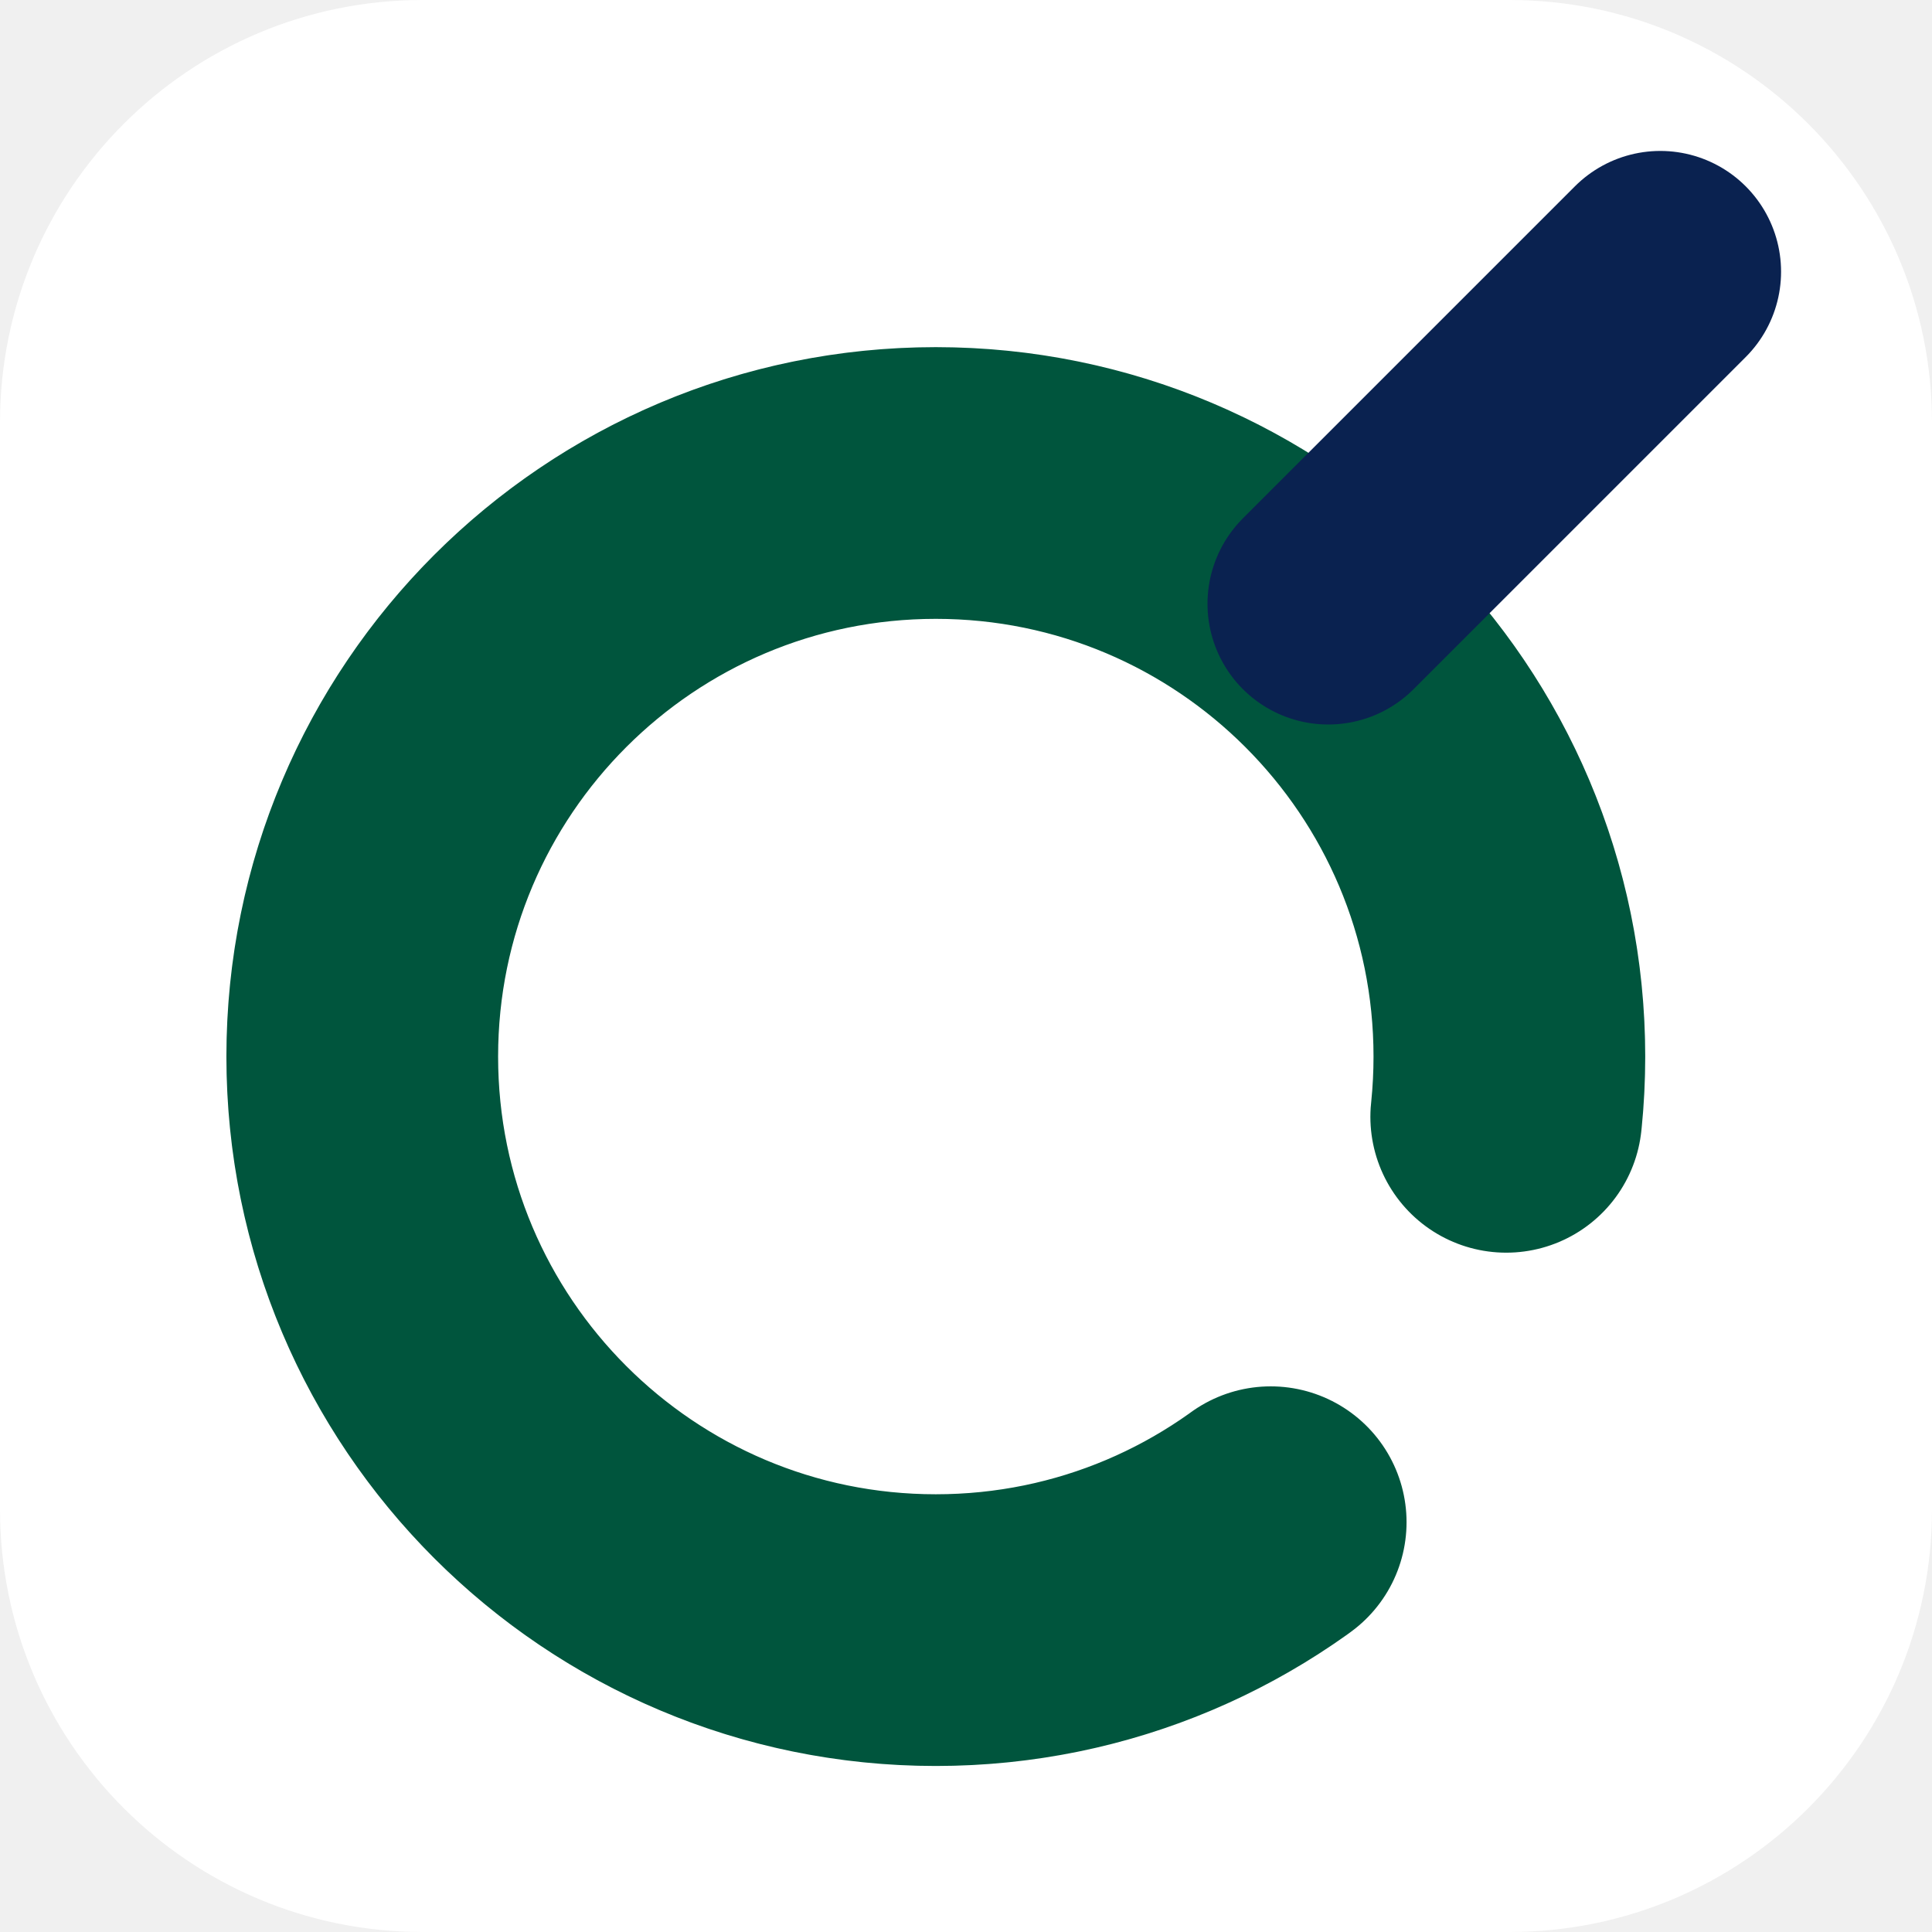
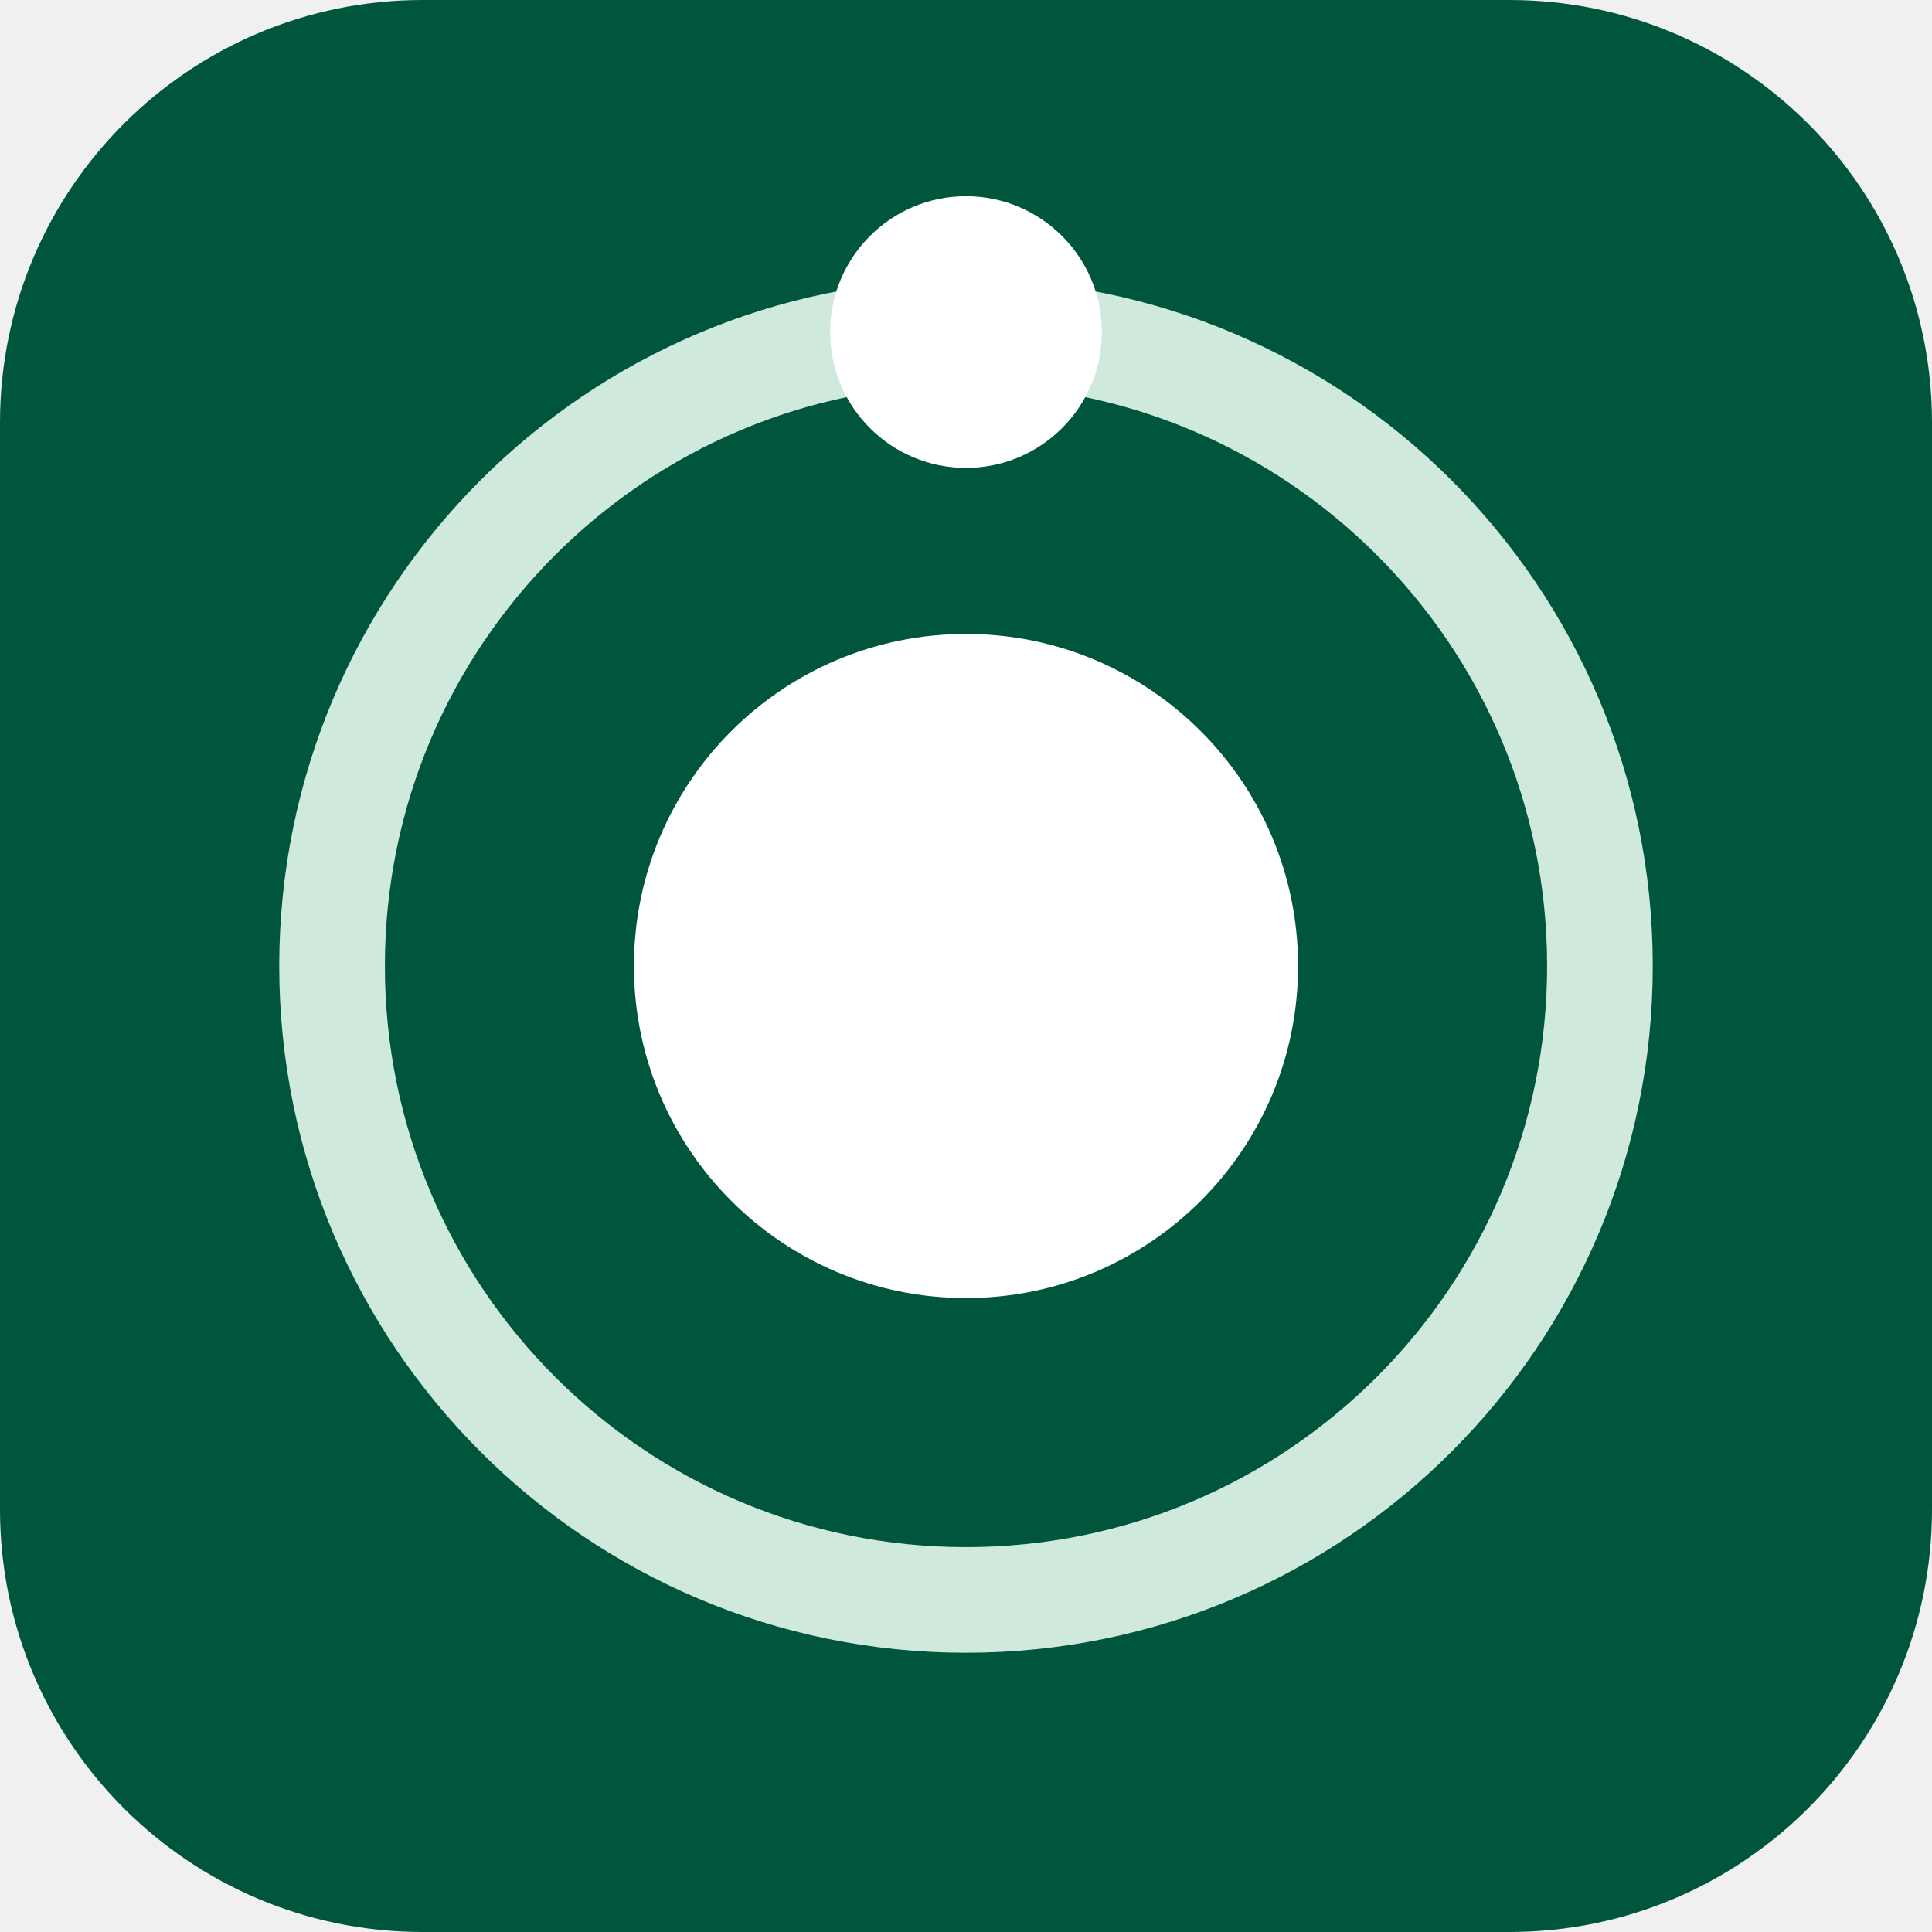
<svg xmlns="http://www.w3.org/2000/svg" viewBox="0 0 64 64">
-   <rect width="64" height="64" rx="14" fill="#fff" />
-   <circle cx="31" cy="35" r="19" fill="none" stroke="#00553d" stroke-width="9" stroke-dasharray="104 16" stroke-dashoffset="-18" stroke-linecap="round" />
-   <line x1="55" y1="9" x2="44" y2="20" stroke="#0a2250" stroke-width="8" stroke-linecap="round" />
+   <rect width="64" height="64" rx="14" fill="#00553d" />
+   <circle cx="32" cy="32" r="21" fill="none" stroke="#cfe9dc" stroke-width="3.5" />
+   <circle cx="32" cy="32" r="11" fill="#fff" />
+   <circle cx="32" cy="11" r="4.5" fill="#fff" />
</svg>
